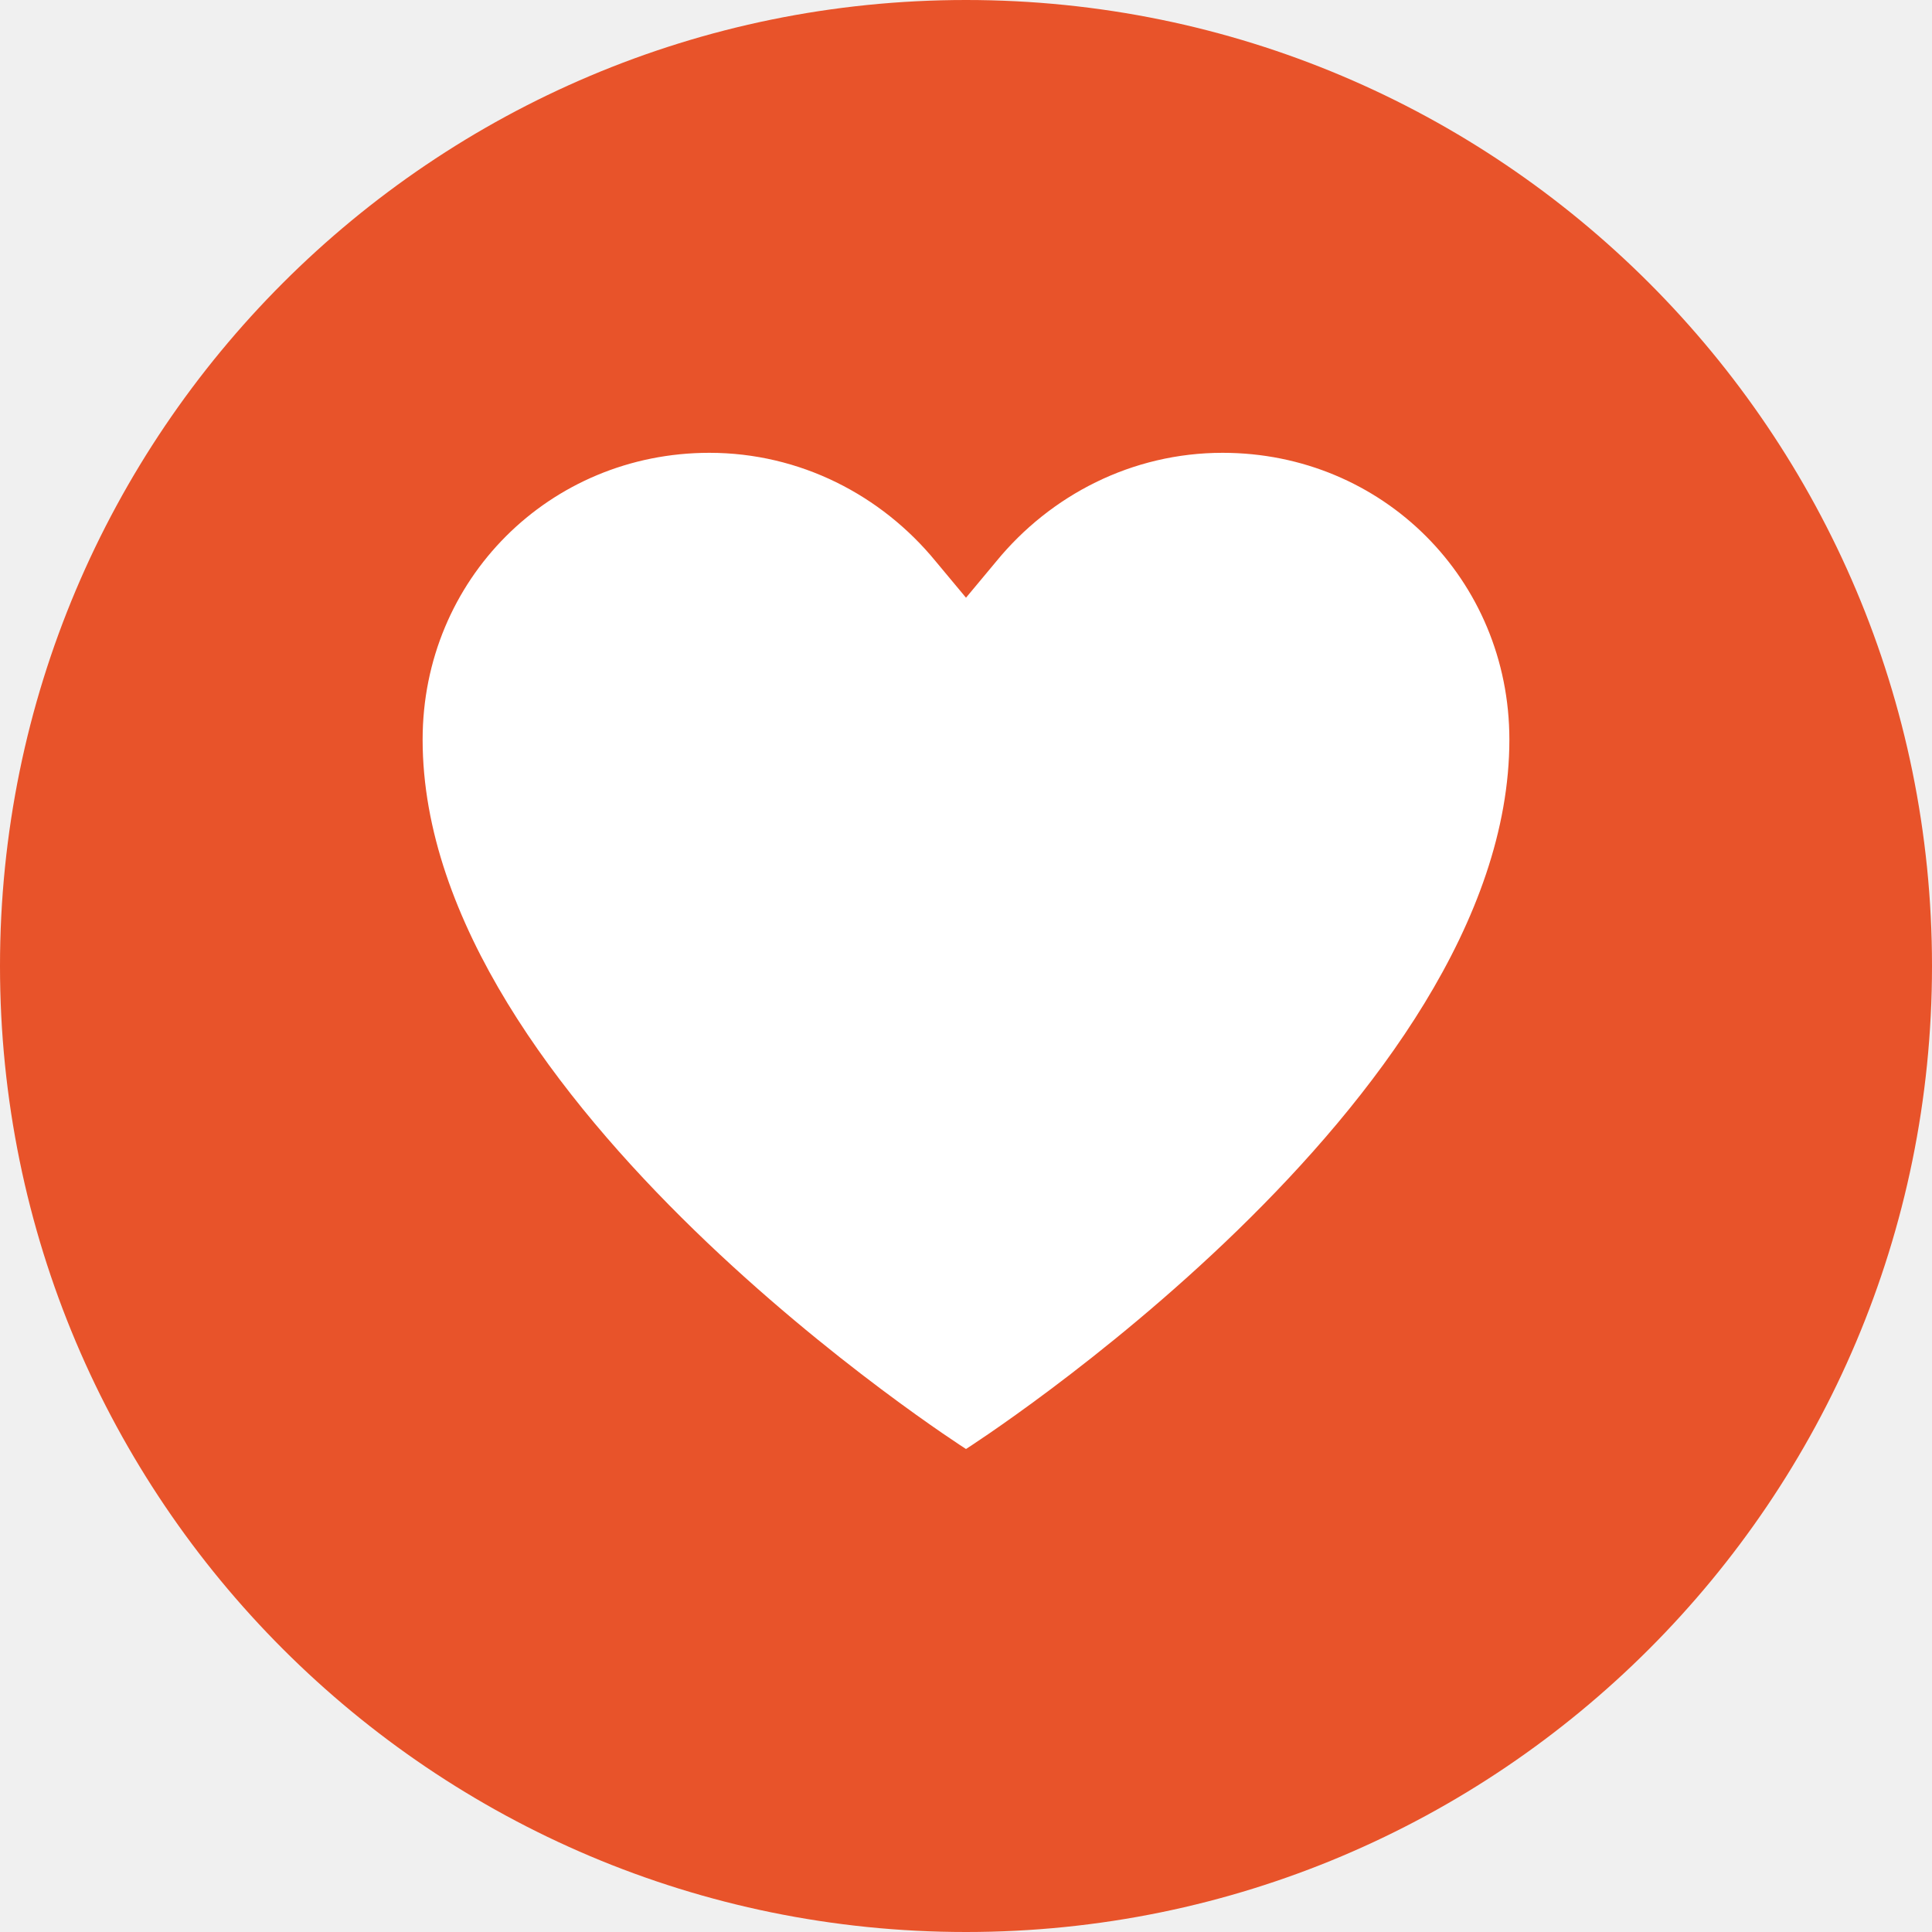
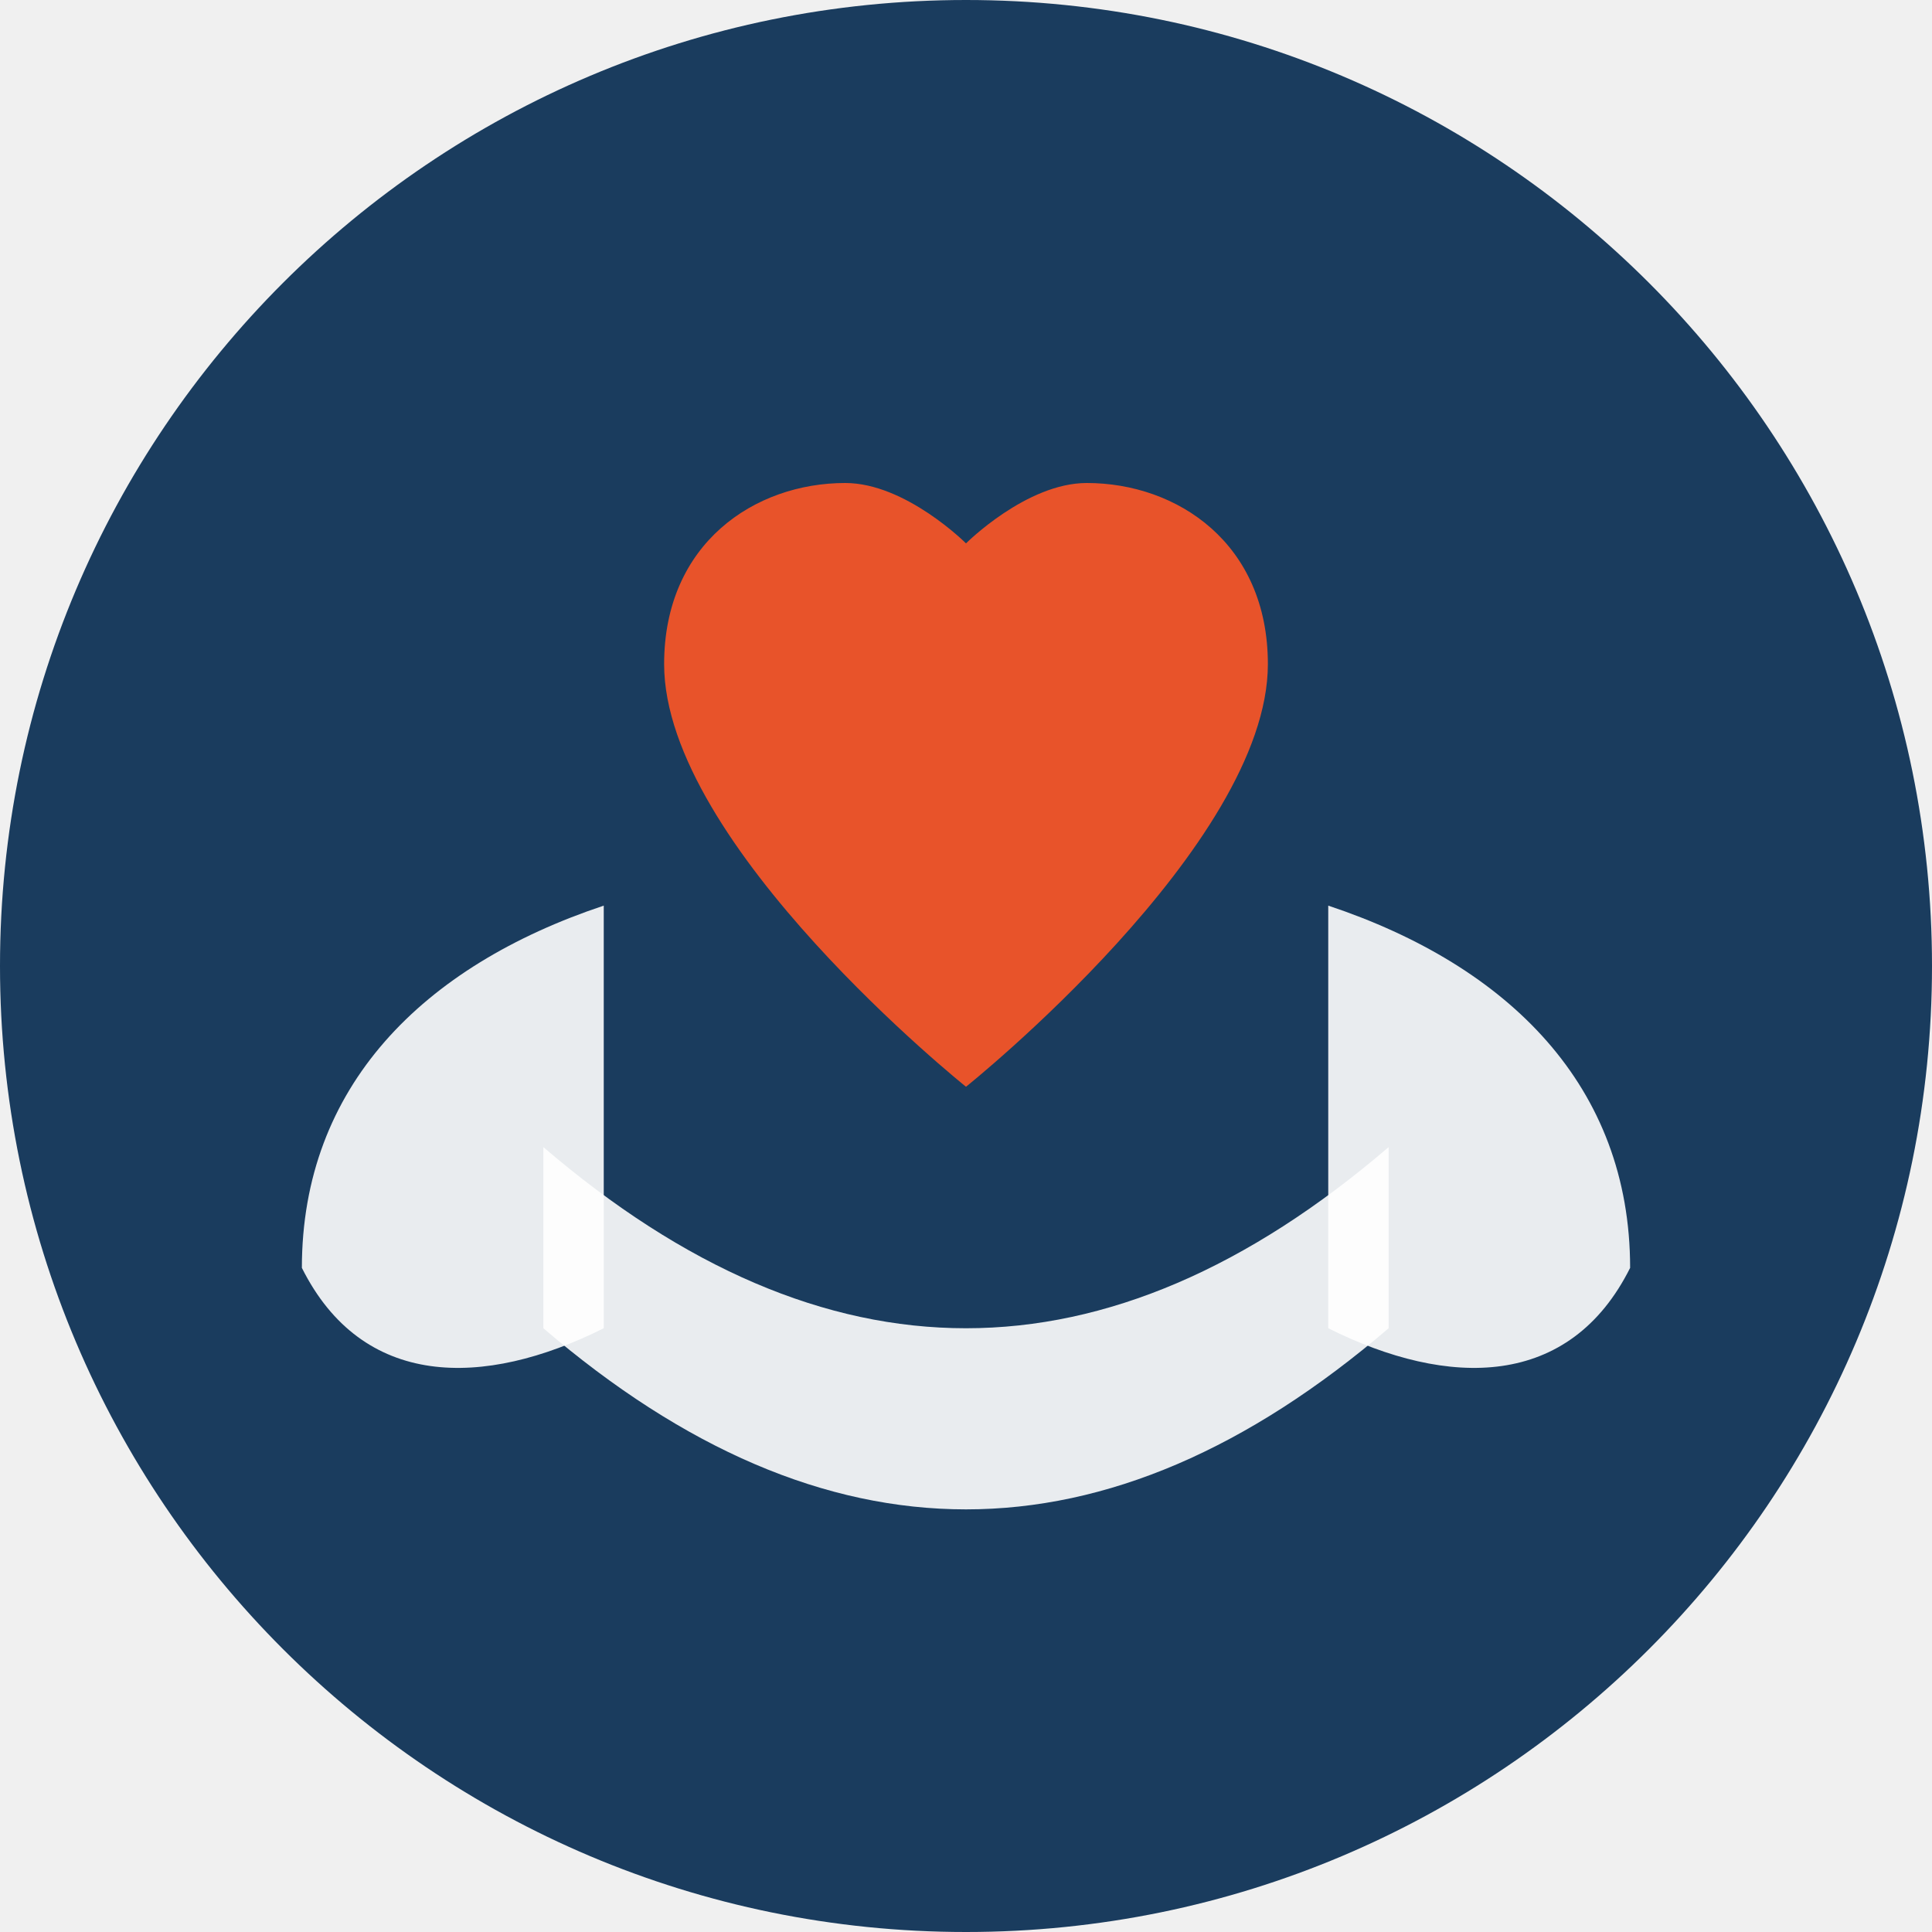
<svg xmlns="http://www.w3.org/2000/svg" viewBox="0 0 64 64">
-   <circle cx="32" cy="32" r="32" fill="#e8532a" />
-   <path d="M32 48C32 48 14 36.5 14 24.5C14 19.2 18.2 15 23.5 15C26.5 15 29.2 16.4 31 18.6L32 19.8L33 18.6C34.8 16.4 37.5 15 40.5 15C45.8 15 50 19.2 50 24.5C50 36.5 32 48 32 48Z" fill="white" />
+   <circle cx="32" cy="32" r="32" fill="#1a3c5e" />
+   <path d="M10 42 C10 36, 14 32, 20 30 L20 44 C16 46, 12 46, 10 42Z" fill="white" opacity="0.9" />
+   <path d="M54 42 C54 36, 50 32, 44 30 L44 44 C48 46, 52 46, 54 42Z" fill="white" opacity="0.9" />
+   <path d="M18 38 Q32 50 46 38 L46 44 Q32 56 18 44 Z" fill="white" opacity="0.9" />
+   <path d="M32 36 C32 36 22 28 22 22 C22 18 25 16 28 16 C30 16 32 18 32 18 C32 18 34 16 36 16 C39 16 42 18 42 22 C42 28 32 36 32 36Z" fill="#e8532a" />
</svg>
